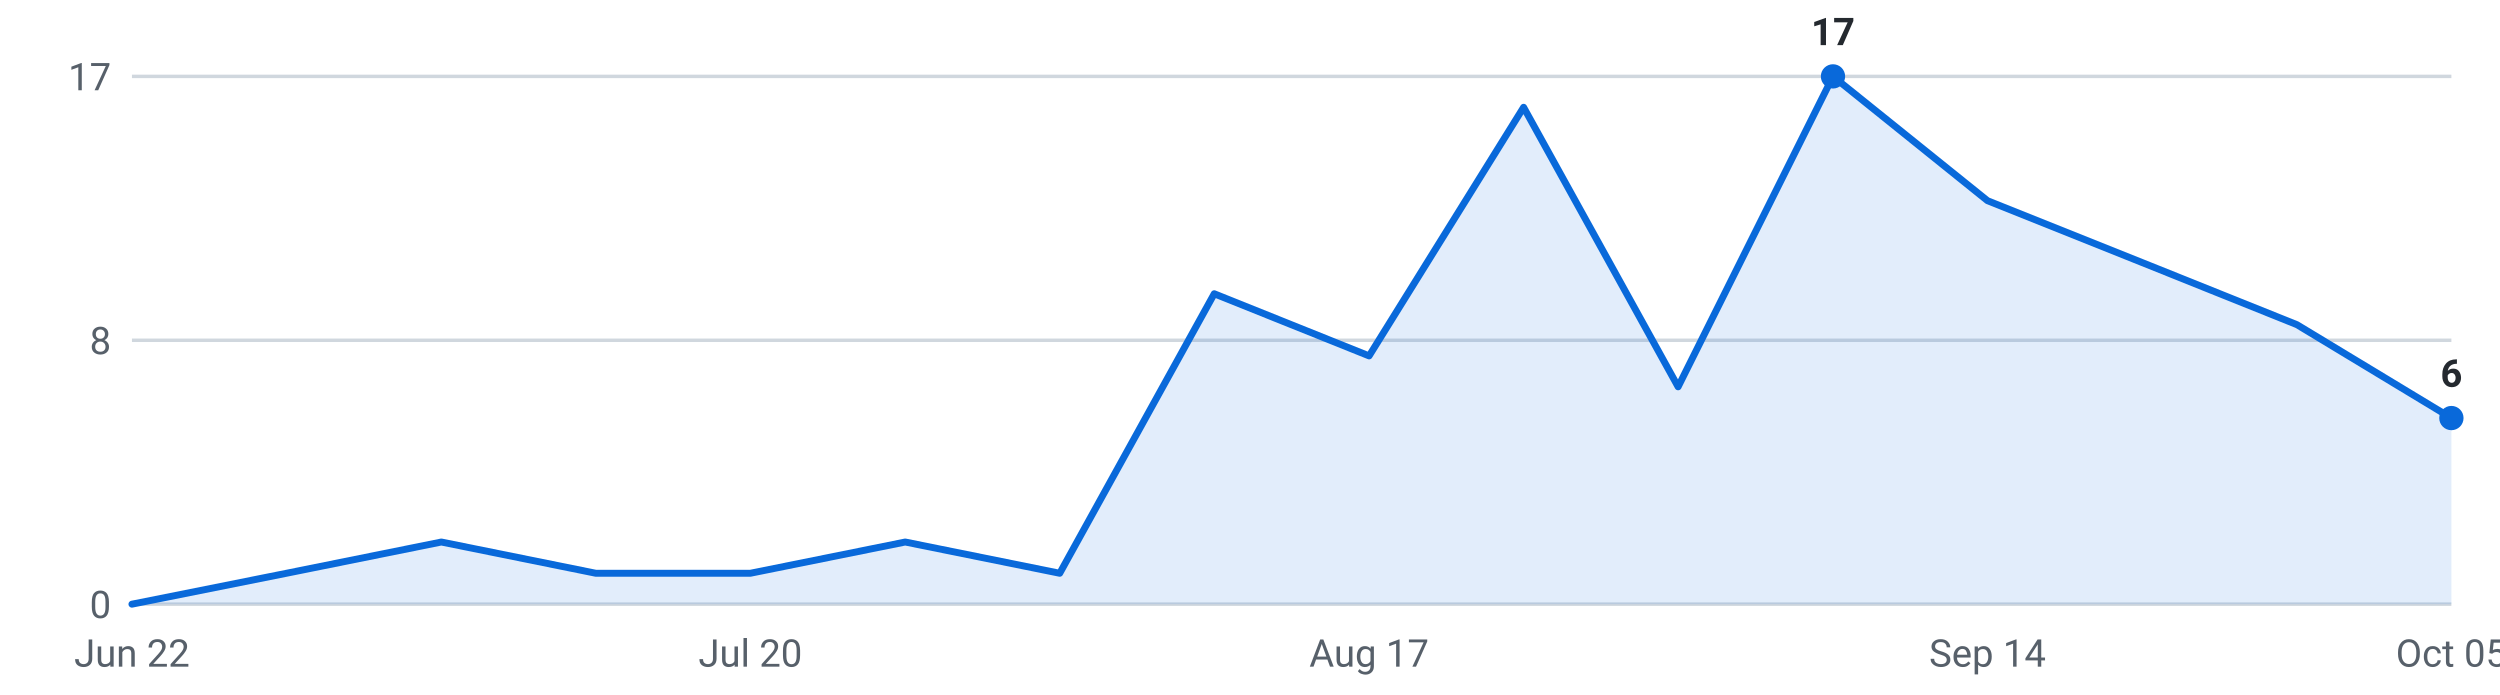
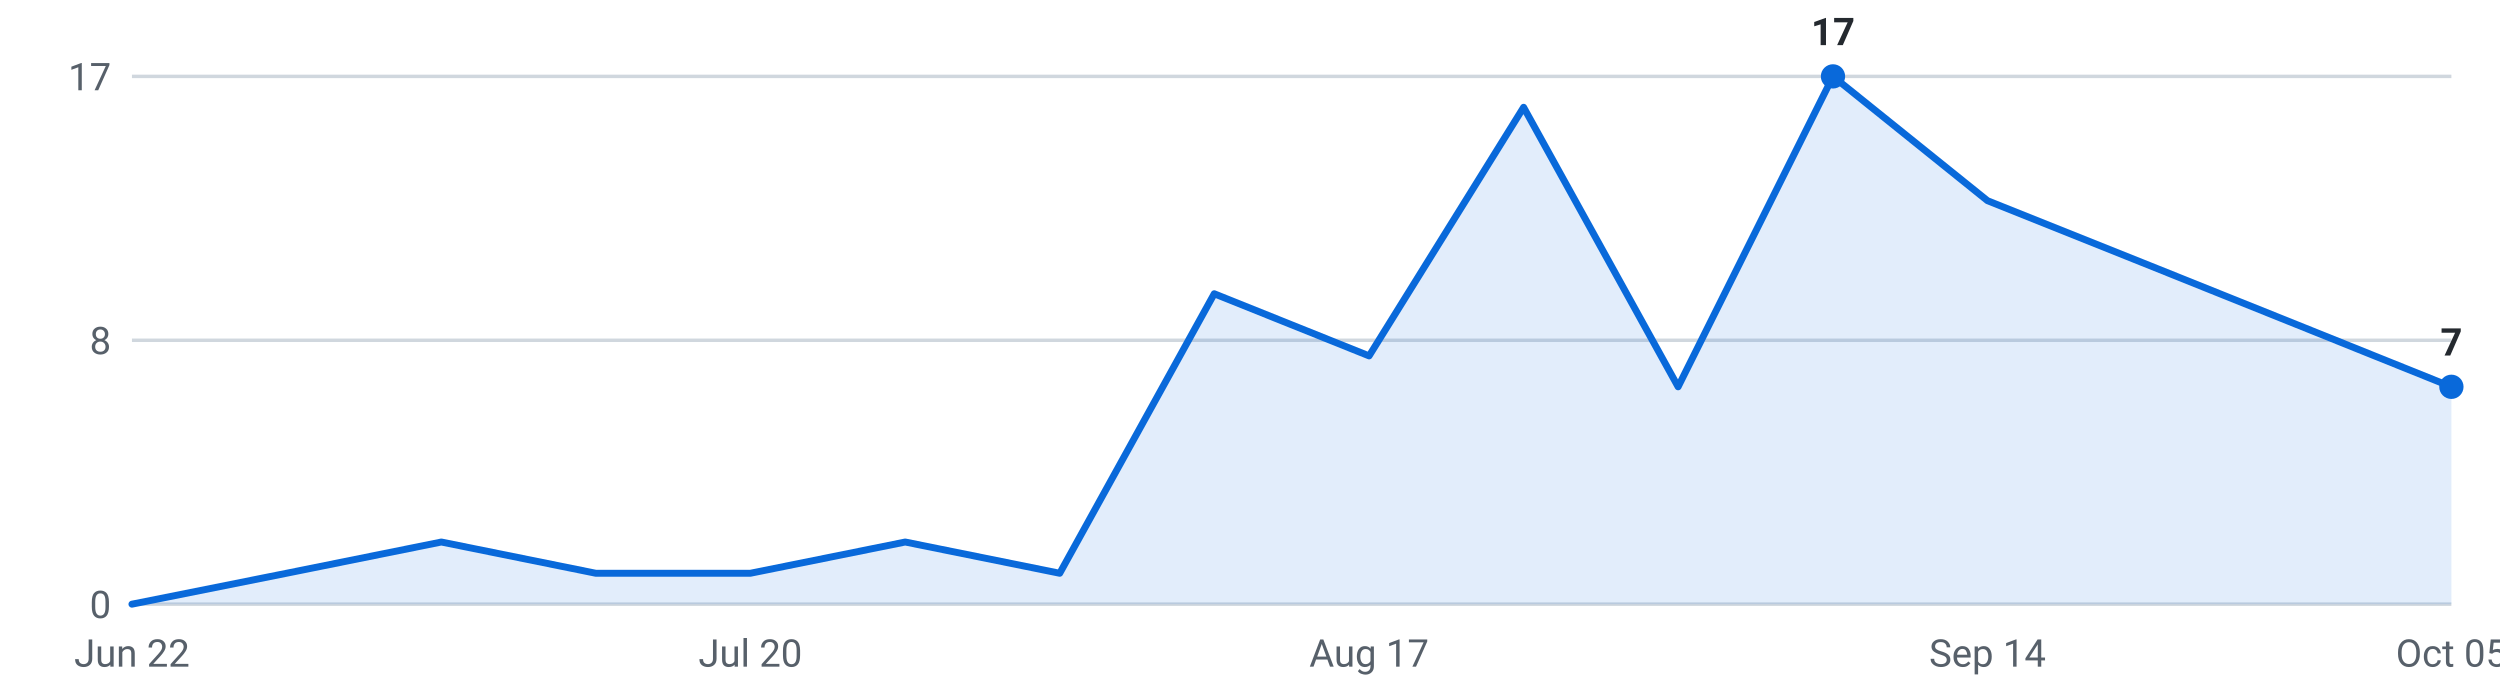
<svg xmlns="http://www.w3.org/2000/svg" viewBox="0 0 720 200" width="720" height="200" role="img" aria-label="Internships posted per week, last 16 weeks">
  <g font-family="-apple-system,Segoe UI,Roboto,sans-serif" font-size="11">
    <line x1="38" y1="174.0" x2="706" y2="174.0" stroke="#d0d7de" stroke-width="1" />
    <text x="32" y="178.0" text-anchor="end" fill="#57606a">0</text>
    <line x1="38" y1="98.0" x2="706" y2="98.0" stroke="#d0d7de" stroke-width="1" />
    <text x="32" y="102.0" text-anchor="end" fill="#57606a">8</text>
    <line x1="38" y1="22.0" x2="706" y2="22.0" stroke="#d0d7de" stroke-width="1" />
    <text x="32" y="26.0" text-anchor="end" fill="#57606a">17</text>
-     <path d="M38.0,174 L38.0,174.0 L82.5,165.1 L127.1,156.1 L171.6,165.1 L216.1,165.1 L260.7,156.1 L305.2,165.1 L349.7,84.6 L394.3,102.5 L438.8,30.9 L483.3,111.4 L527.9,22.0 L572.4,57.8 L616.9,75.6 L661.5,93.5 L706.0,120.4 L706.0,174 Z" fill="#0969da" fill-opacity="0.12" />
-     <polyline points="38.0,174.0 82.5,165.1 127.1,156.1 171.6,165.1 216.1,165.1 260.7,156.1 305.2,165.1 349.7,84.6 394.3,102.5 438.8,30.9 483.3,111.4 527.9,22.0 572.4,57.8 616.9,75.6 661.5,93.5 706.0,120.4" fill="none" stroke="#0969da" stroke-width="2" stroke-linejoin="round" stroke-linecap="round" />
+     <path d="M38.0,174 L38.0,174.0 L82.5,165.1 L127.1,156.1 L171.6,165.1 L216.1,165.1 L260.7,156.1 L305.2,165.1 L349.7,84.6 L394.3,102.5 L438.8,30.9 L483.3,111.4 L527.9,22.0 L572.4,57.8 L616.9,75.6 L661.5,93.5 L706.0,111.4 L706.0,174 Z" fill="#0969da" fill-opacity="0.12" />
+     <polyline points="38.0,174.0 82.5,165.1 127.1,156.1 171.6,165.1 216.1,165.1 260.7,156.1 305.2,165.1 349.7,84.6 394.3,102.5 438.8,30.9 483.3,111.4 527.9,22.0 572.4,57.8 616.9,75.6 661.5,93.5 706.0,111.4" fill="none" stroke="#0969da" stroke-width="2" stroke-linejoin="round" stroke-linecap="round" />
    <circle cx="527.9" cy="22.0" r="3.5" fill="#0969da" />
    <text x="527.9" y="13.0" text-anchor="middle" fill="#24292f" font-weight="600">17</text>
-     <circle cx="706.0" cy="120.4" r="3.5" fill="#0969da" />
-     <text x="706.0" y="111.4" text-anchor="middle" fill="#24292f" font-weight="600">6</text>
+     <circle cx="706.0" cy="111.4" r="3.5" fill="#0969da" />
+     <text x="706.0" y="102.4" text-anchor="middle" fill="#24292f" font-weight="600">7</text>
    <text x="38.0" y="192" text-anchor="middle" fill="#57606a">Jun 22</text>
    <text x="216.1" y="192" text-anchor="middle" fill="#57606a">Jul 20</text>
    <text x="394.3" y="192" text-anchor="middle" fill="#57606a">Aug 17</text>
    <text x="572.4" y="192" text-anchor="middle" fill="#57606a">Sep 14</text>
    <text x="706.0" y="192" text-anchor="middle" fill="#57606a">Oct 05</text>
  </g>
</svg>
